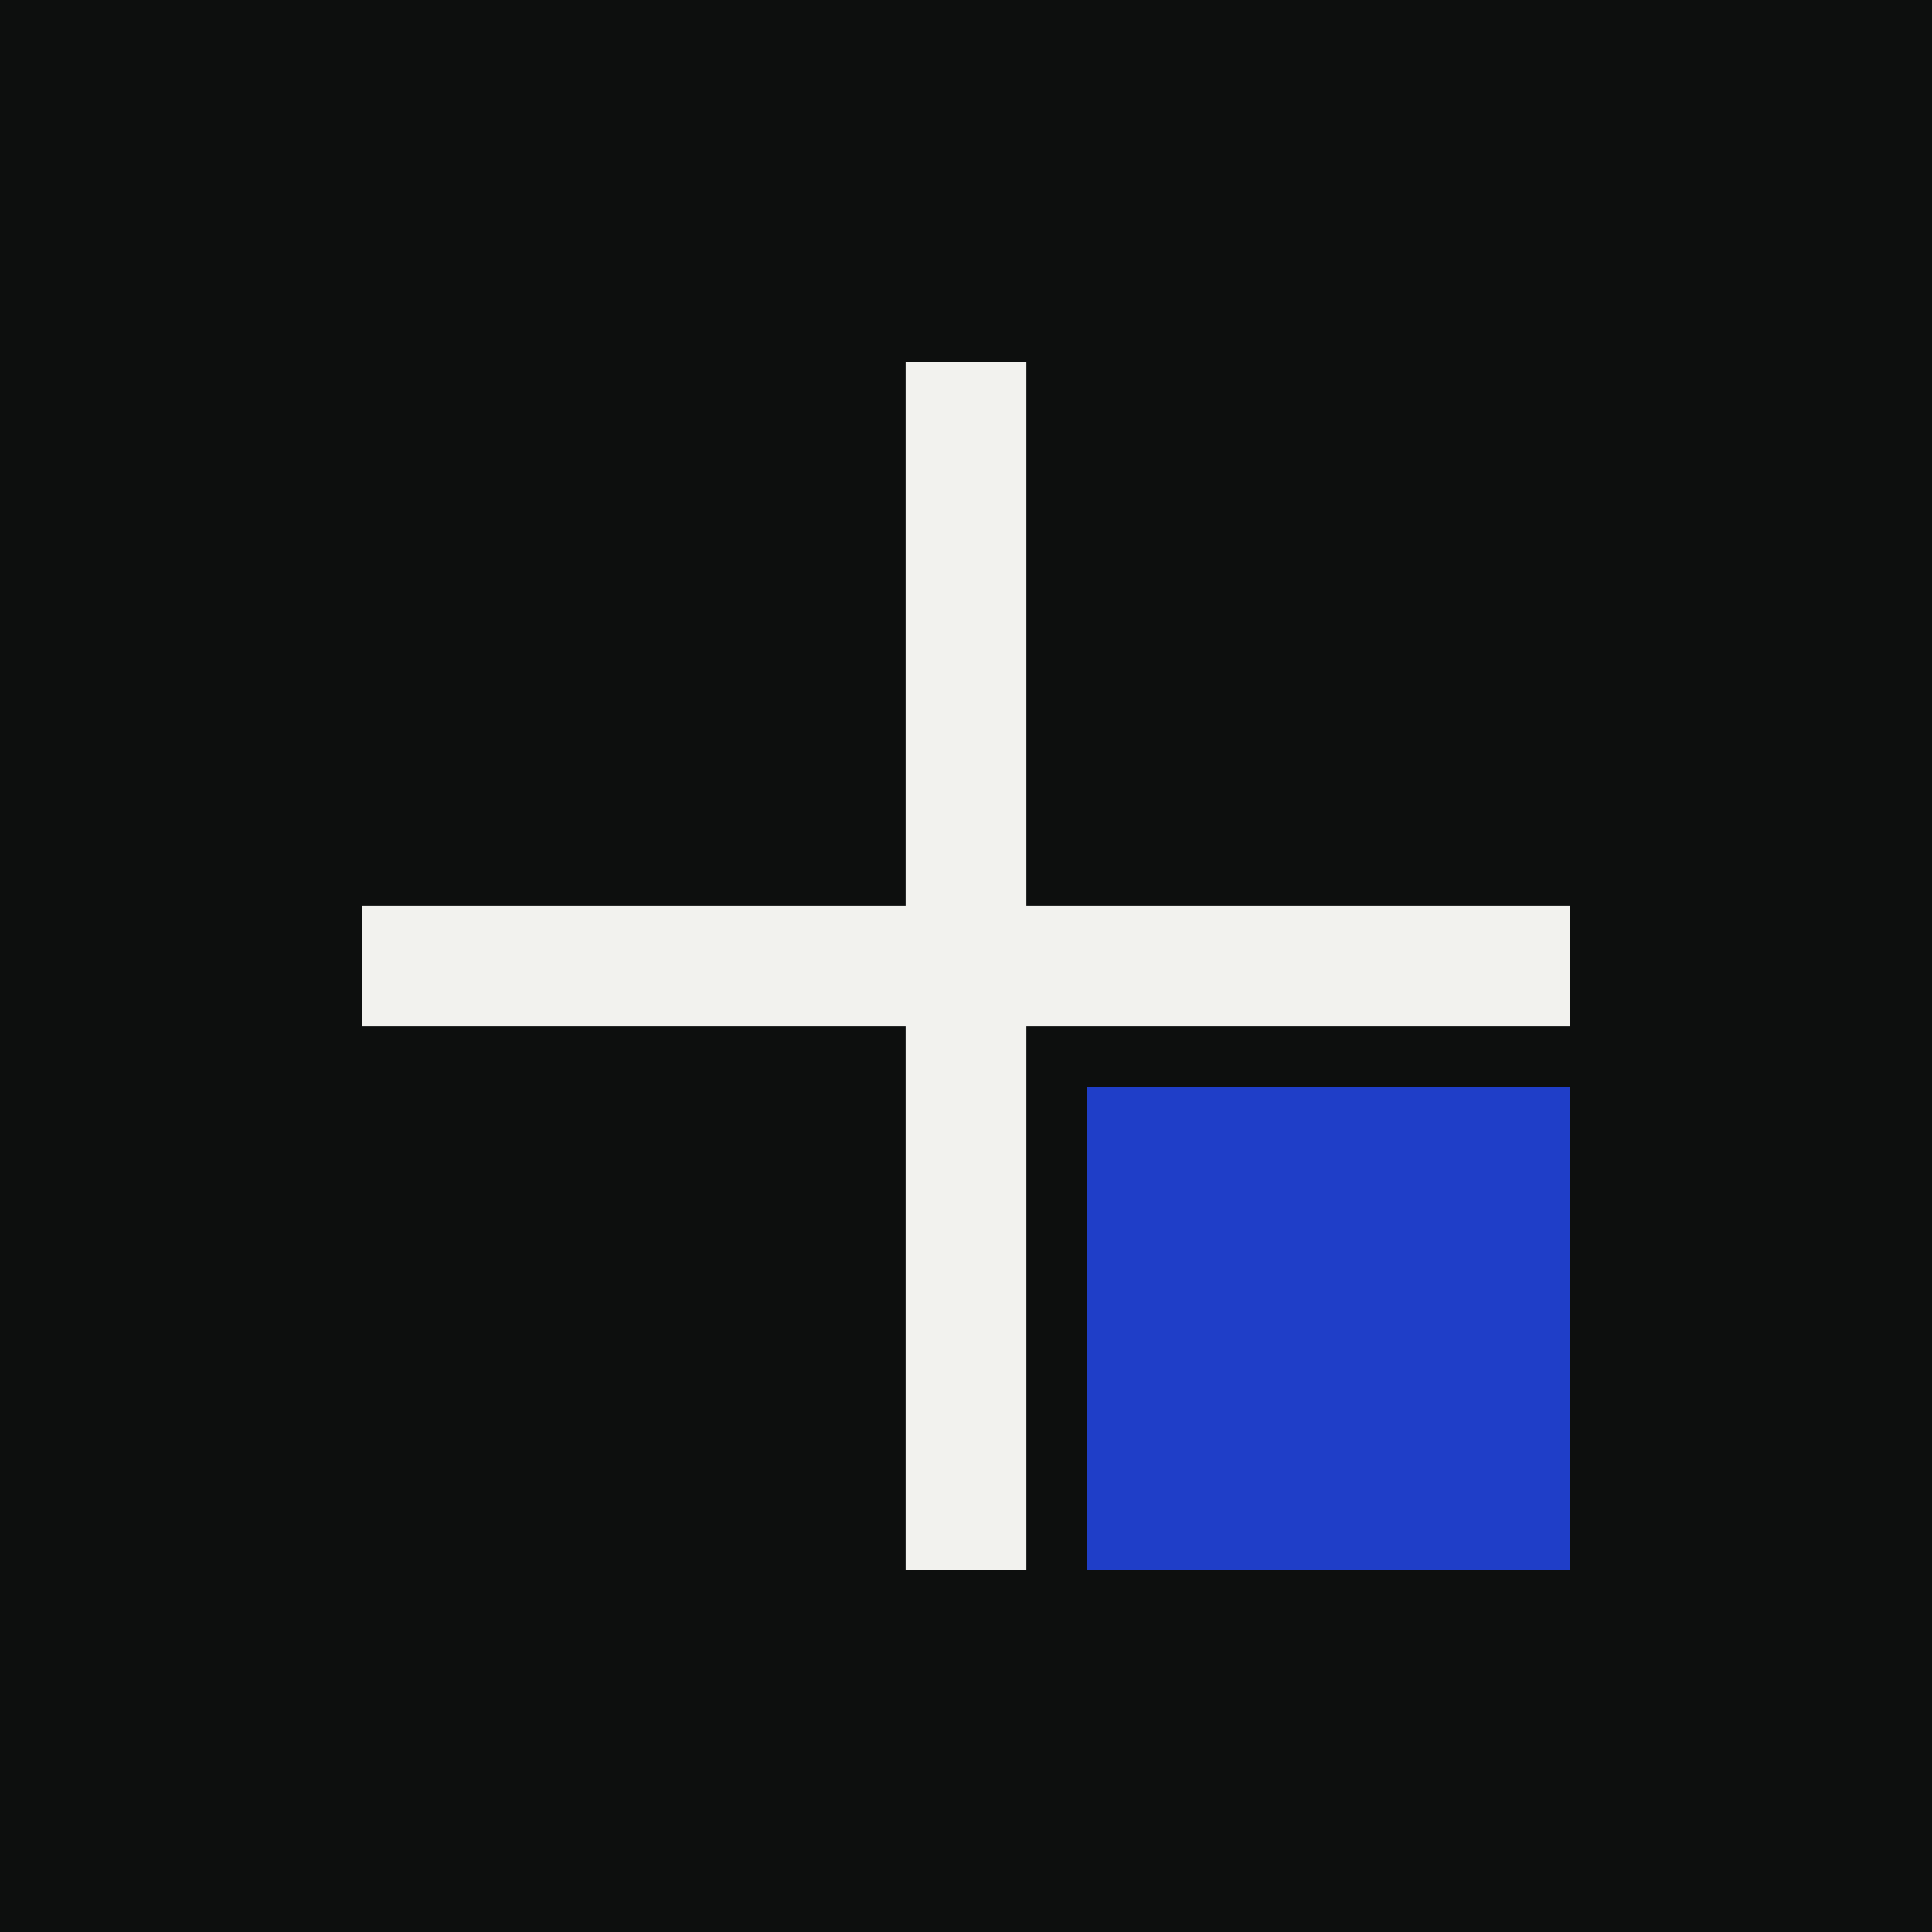
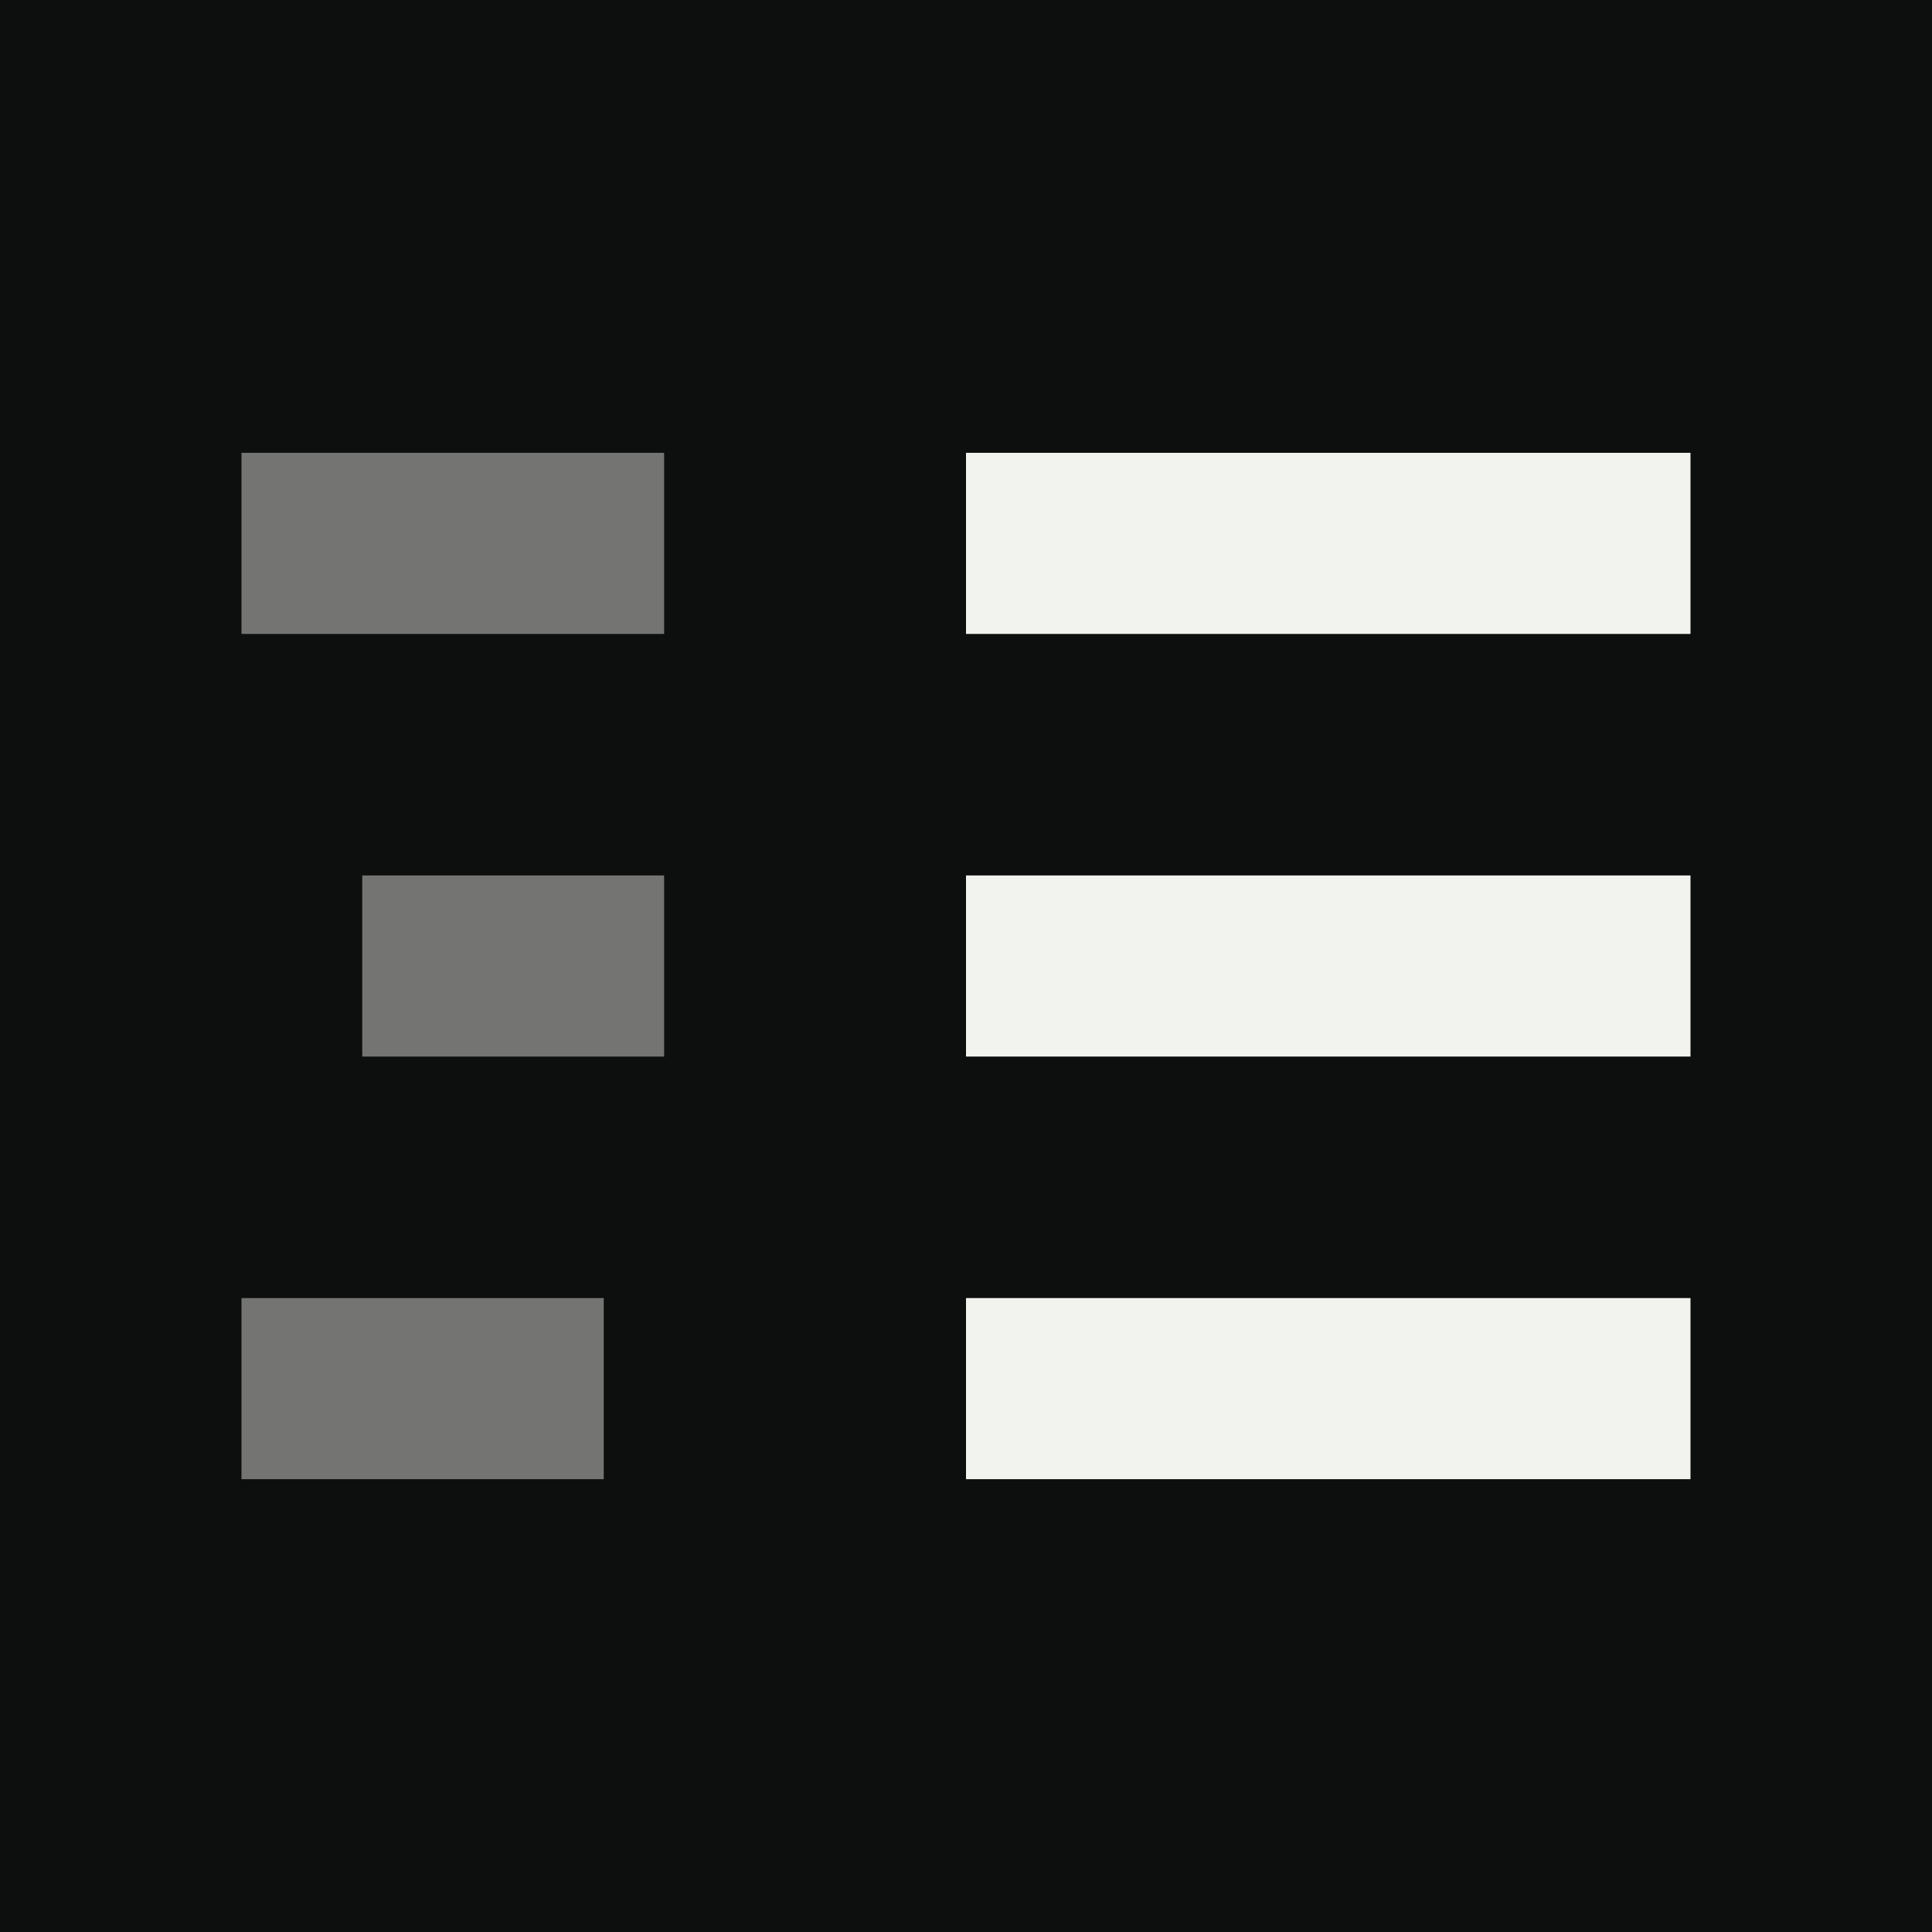
<svg xmlns="http://www.w3.org/2000/svg" viewBox="0 0 32 32" width="32" height="32">
  <rect width="32" height="32" fill="#0D0F0E" />
-   <path d="M16 6v20M6 16h20" stroke="#F2F2EE" stroke-width="2" />
-   <rect x="18" y="18" width="8" height="8" fill="#1F3EC8" />
+   <g stroke="#F2F2EE" stroke-width="3">
+     <path d="M4 9h7" opacity=".45" />
+     <path d="M6 16h5" opacity=".45" />
+     <path d="M4 23h6" opacity=".45" />
+     <path d="M16 9h12" />
+     <path d="M16 16h12" />
+     <path d="M16 23h12" />
+   </g>
</svg>
